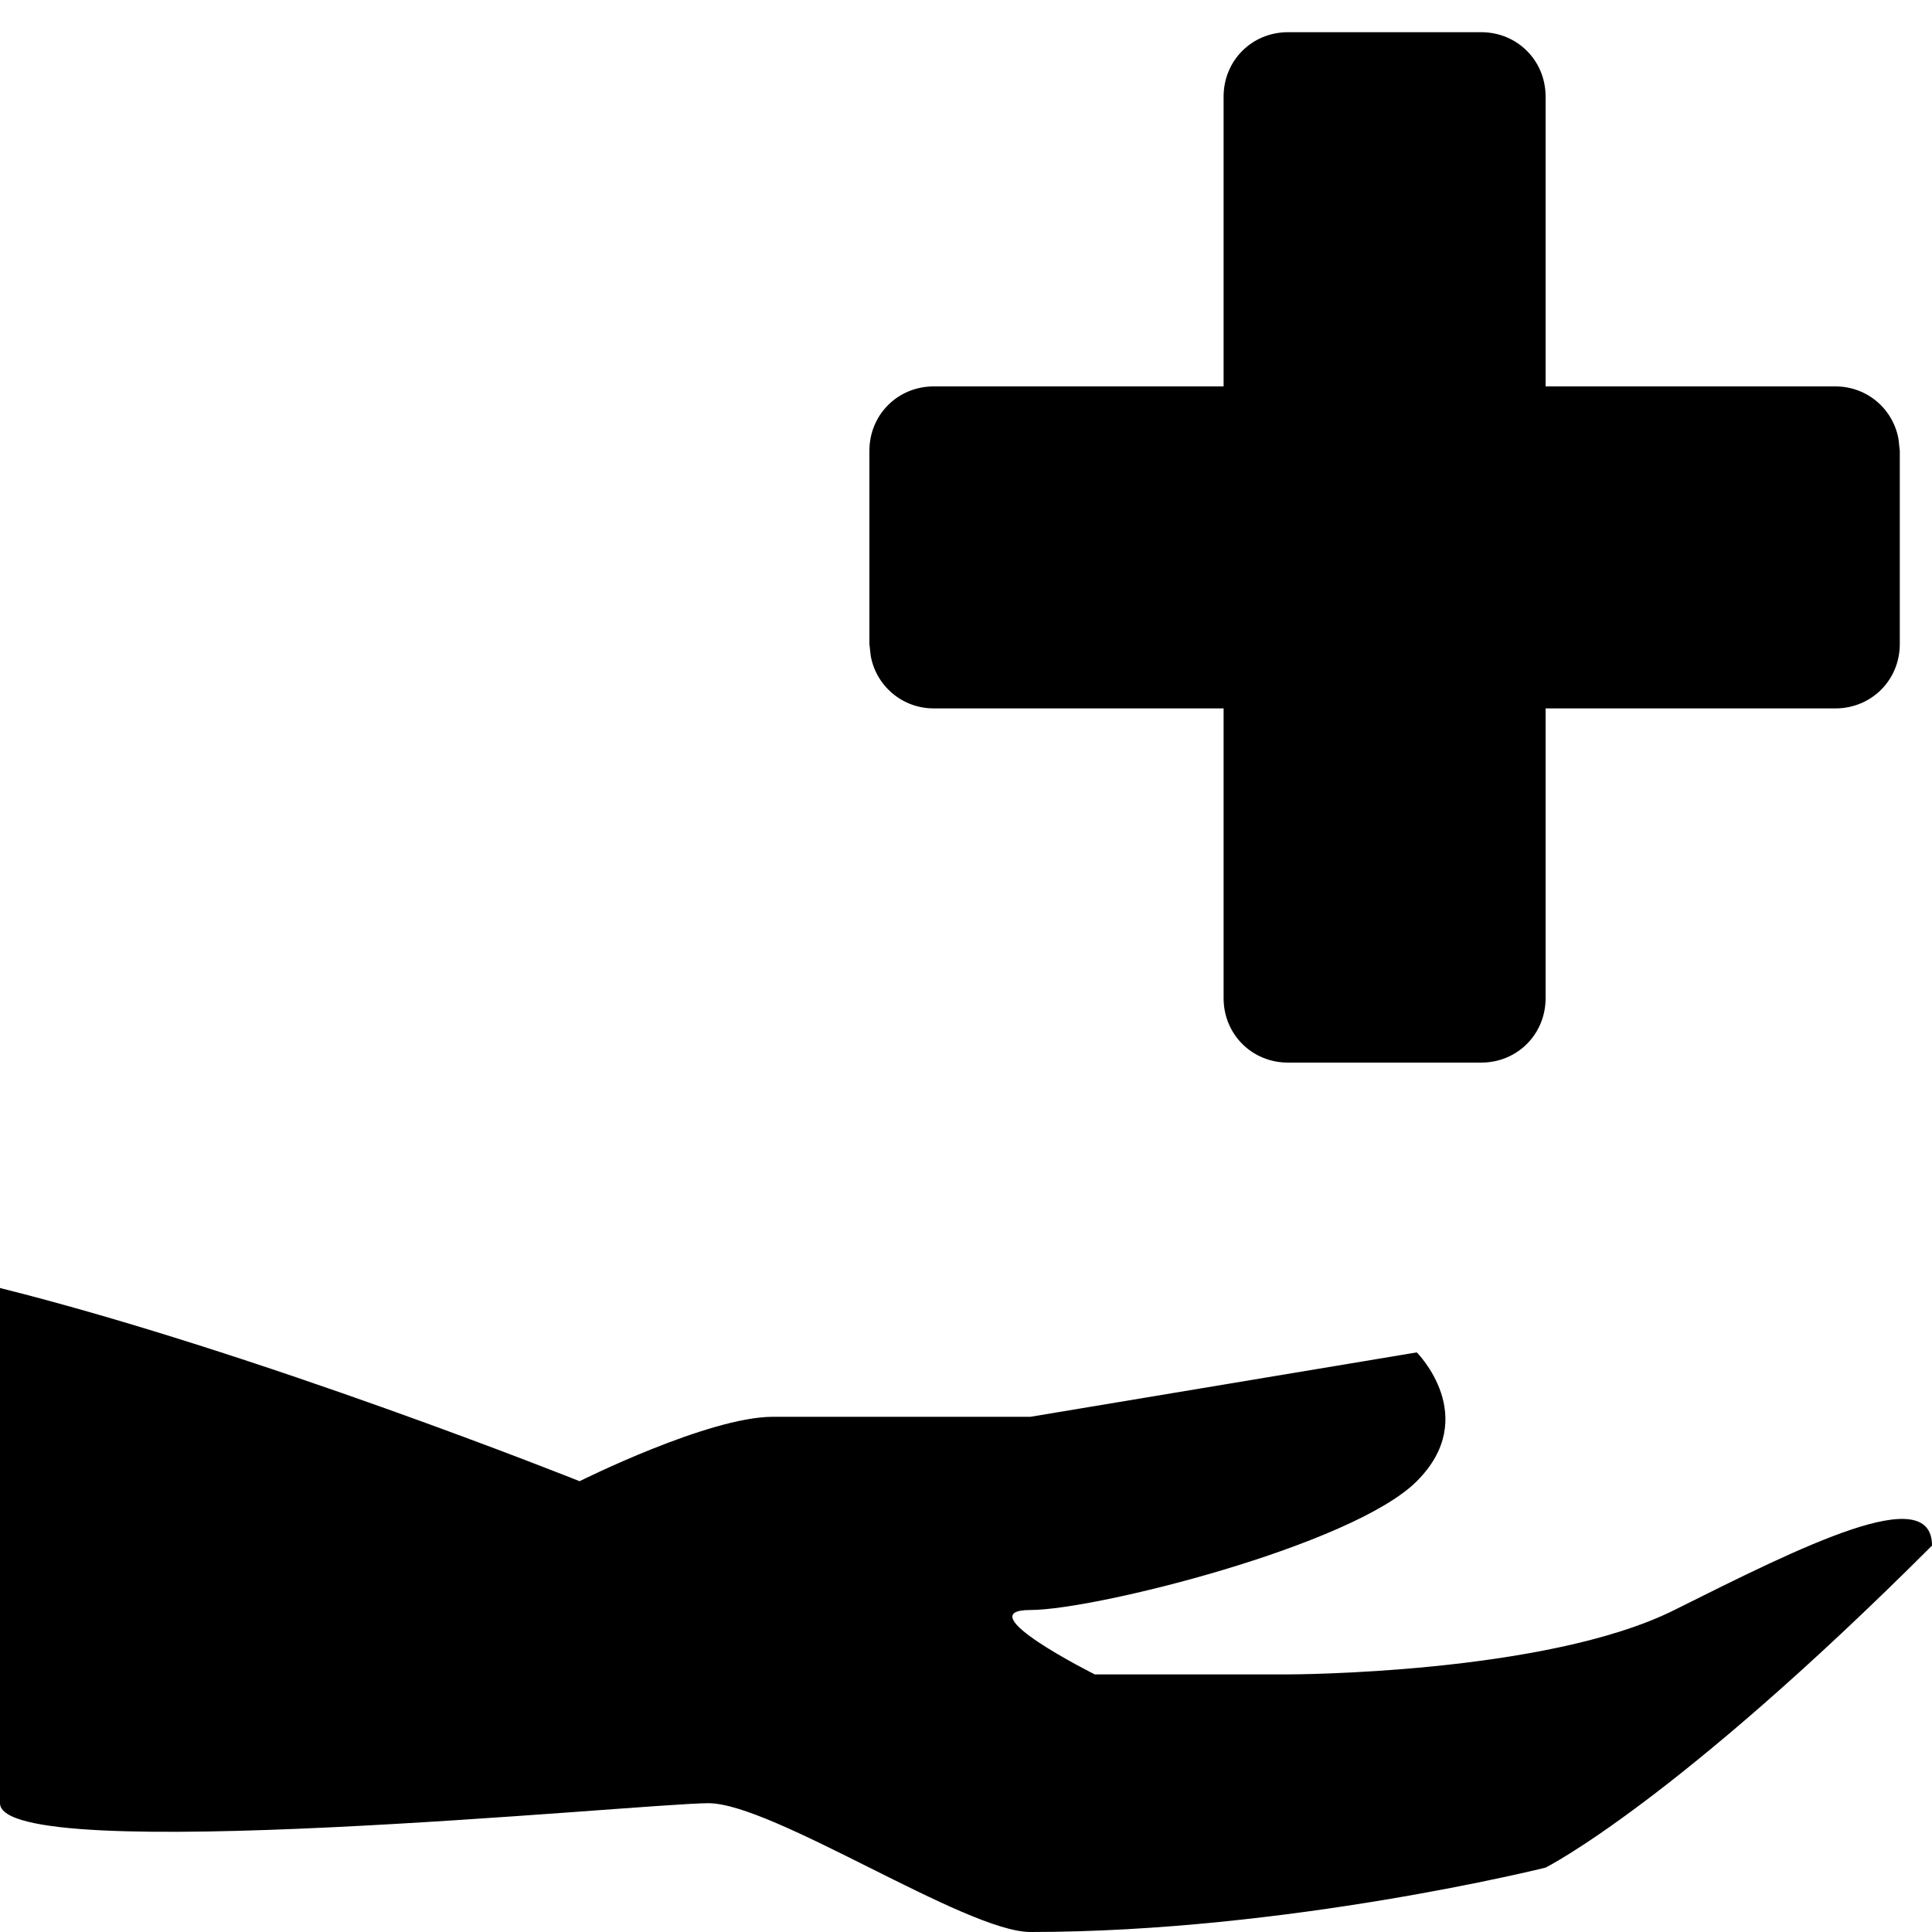
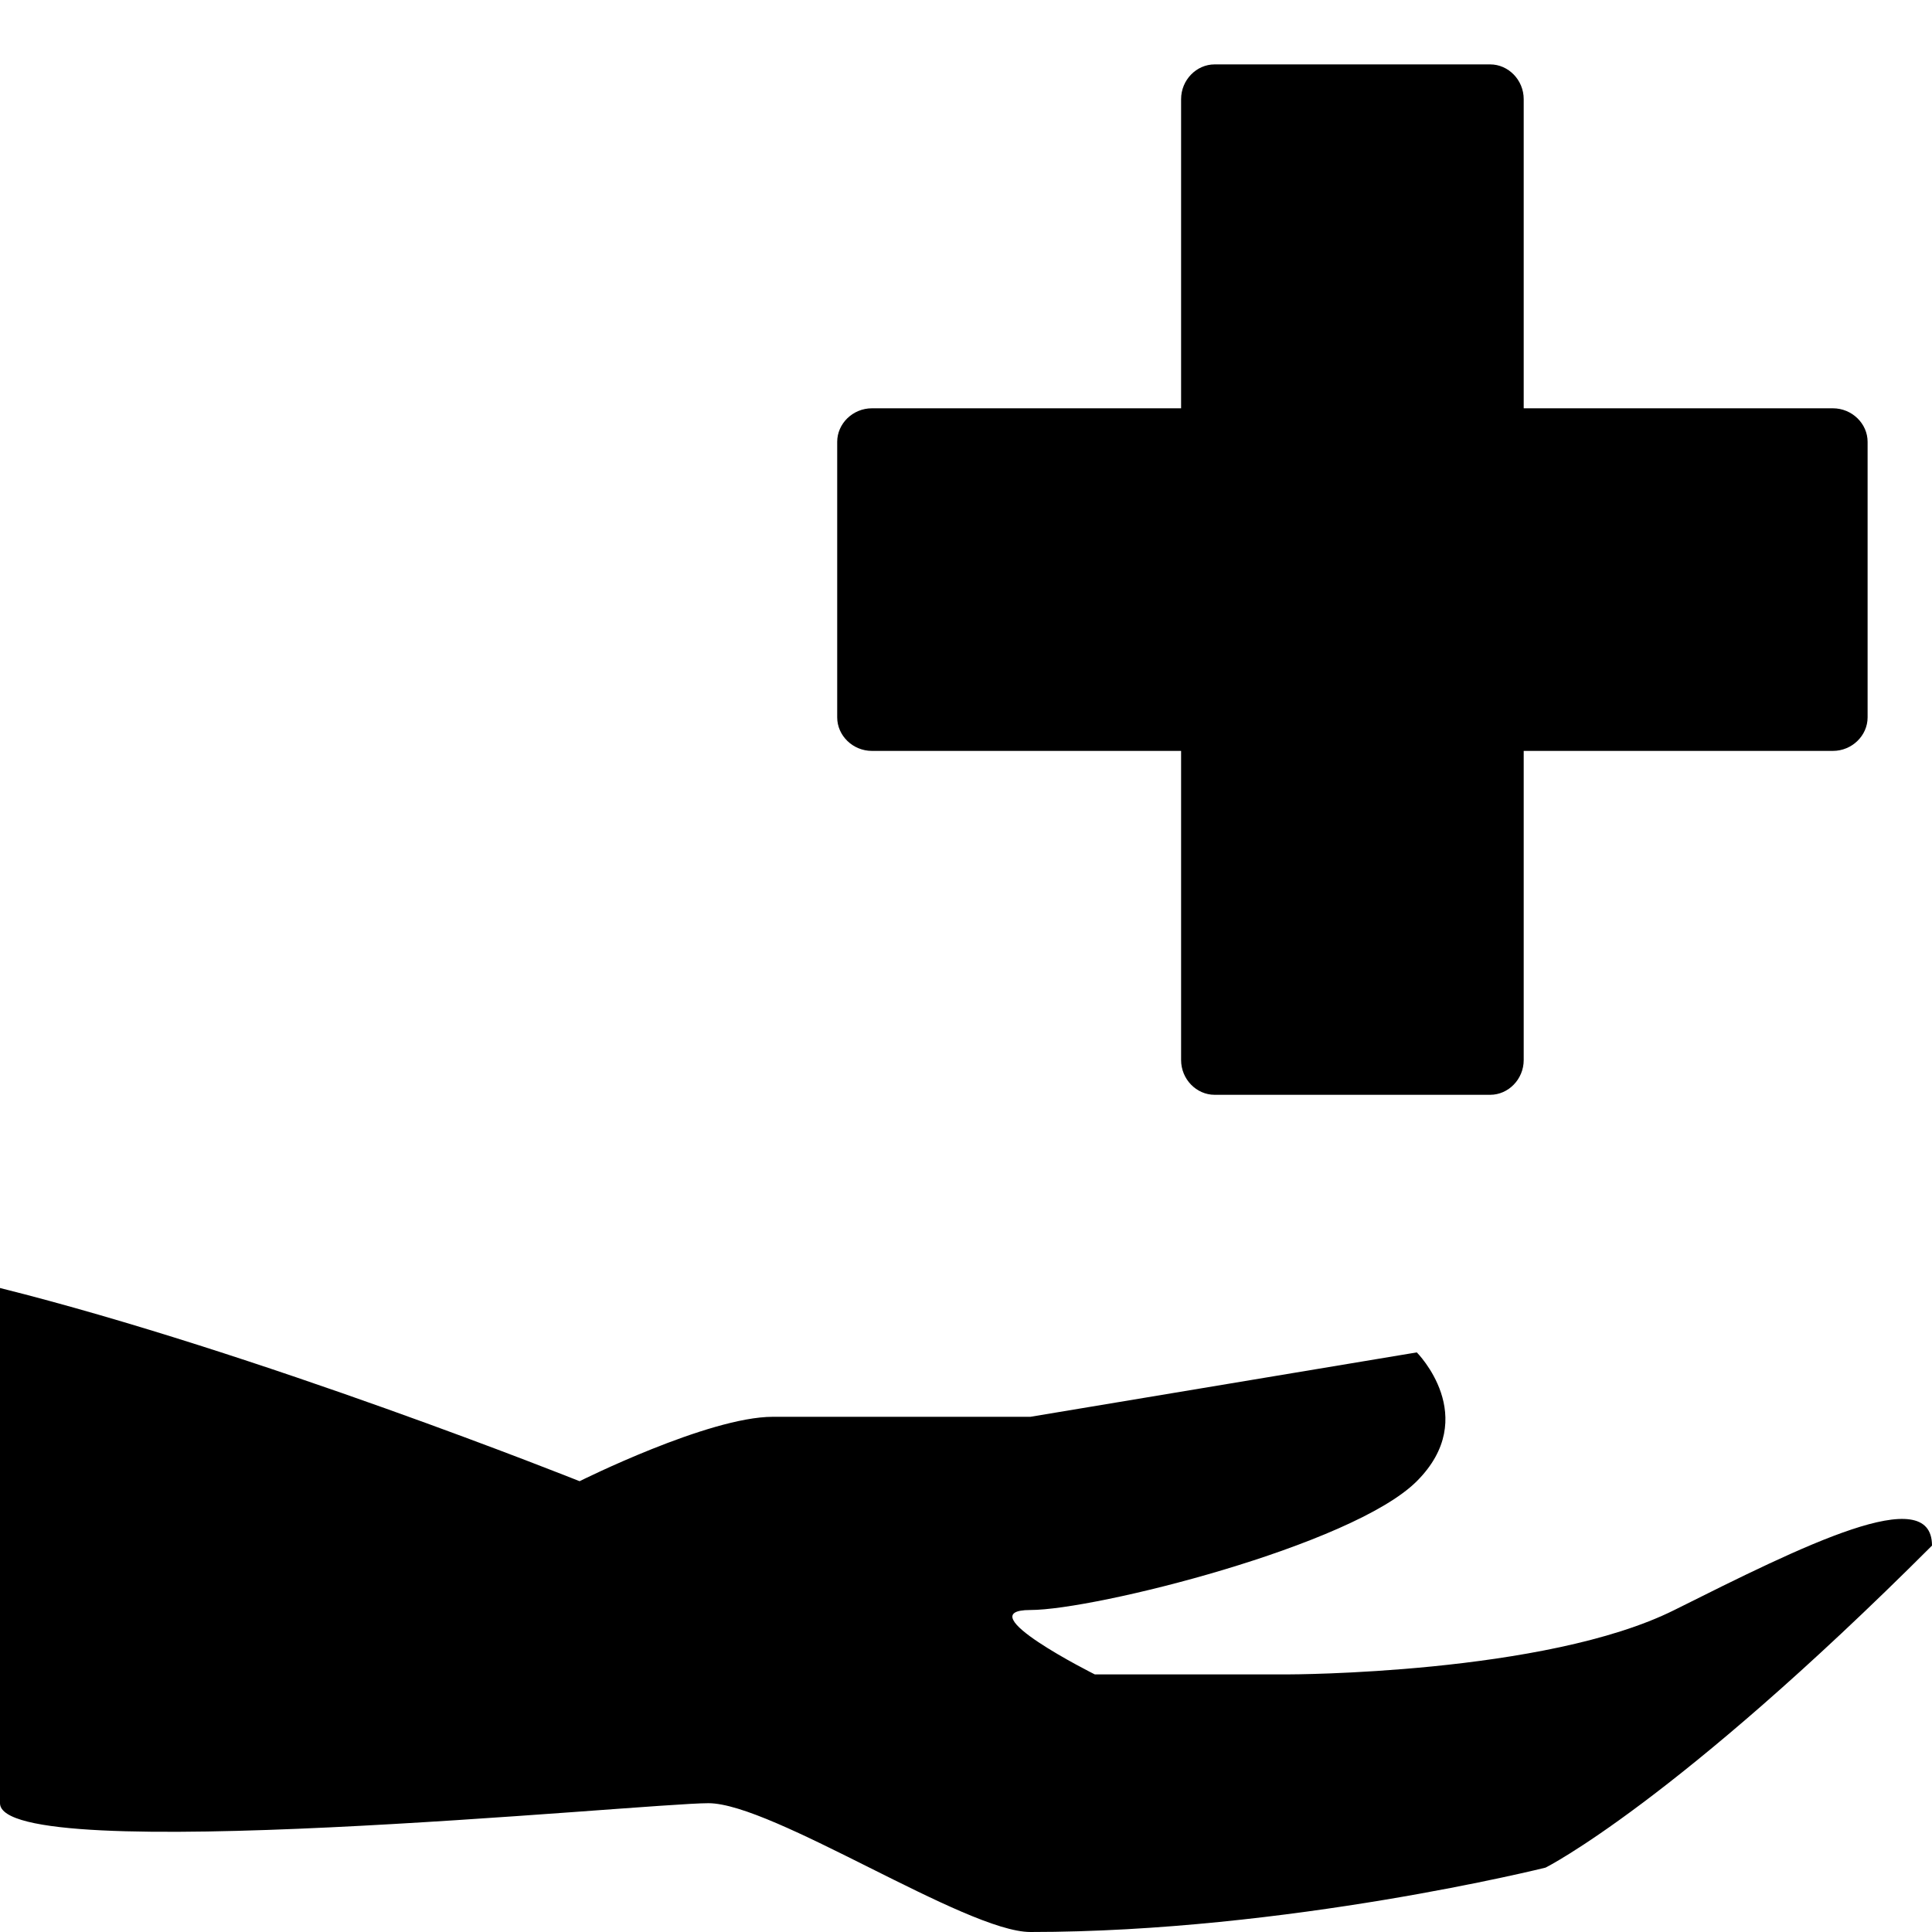
<svg xmlns="http://www.w3.org/2000/svg" viewBox="0 0 15 15">
-   <path d="M0 10C2 10.5 4.5 11.5 4.5 11.5C4.5 11.5 5.5 11 6 11L8 11L11 10.5C11 10.5 11.5 11 11 11.5C10.5 12 8.5 12.5 8 12.5C7.5 12.5 8.5 13 8.5 13L10 13C10 13 12 13 13 12.5C14 12 15 11.5 15 12C13 14 12 14.5 12 14.5C12 14.5 10 15 8 15C7.5 15 6 14 5.5 14C5 14 0 14.5 0 14L0 10ZM11.5 0.25C11.78 0.25 12 0.47 12 0.75L12 3L14.25 3C14.5 3 14.7 3.18 14.74 3.41L14.75 3.5L14.75 5C14.75 5.28 14.53 5.5 14.25 5.5L12 5.5L12 7.75C12 8.03 11.78 8.25 11.5 8.25L10 8.25C9.72 8.25 9.5 8.03 9.5 7.75L9.5 5.5L7.25 5.5C7 5.5 6.8 5.32 6.76 5.09L6.75 5L6.75 3.5C6.75 3.22 6.97 3 7.25 3L9.5 3L9.5 0.75C9.5 0.47 9.72 0.25 10 0.25L11.5 0.25Z" />
+   <path d="M0 10C2 10.5 4.5 11.5 4.5 11.5C4.5 11.5 5.5 11 6 11L8 11L11 10.5C11 10.5 11.5 11 11 11.5C10.5 12 8.5 12.5 8 12.5C7.5 12.5 8.5 13 8.5 13L10 13C10 13 12 13 13 12.5C14 12 15 11.5 15 12C13 14 12 14.5 12 14.5C12 14.5 10 15 8 15C7.5 15 6 14 5.5 14C5 14 0 14.5 0 14L0 10ZM11.57 0.5C11.71 0.5 11.83 0.62 11.83 0.77L11.83 3.17L14.23 3.17C14.38 3.17 14.5 3.29 14.5 3.43L14.5 5.57C14.5 5.71 14.38 5.83 14.23 5.83L11.83 5.83L11.83 8.23C11.83 8.38 11.71 8.5 11.57 8.5L9.43 8.5C9.29 8.5 9.17 8.38 9.17 8.23L9.17 5.83L6.77 5.83C6.62 5.83 6.5 5.71 6.5 5.57L6.5 3.43C6.5 3.29 6.62 3.17 6.77 3.17L9.17 3.17L9.17 0.77C9.17 0.62 9.29 0.5 9.43 0.5L11.57 0.5Z" />
</svg>
